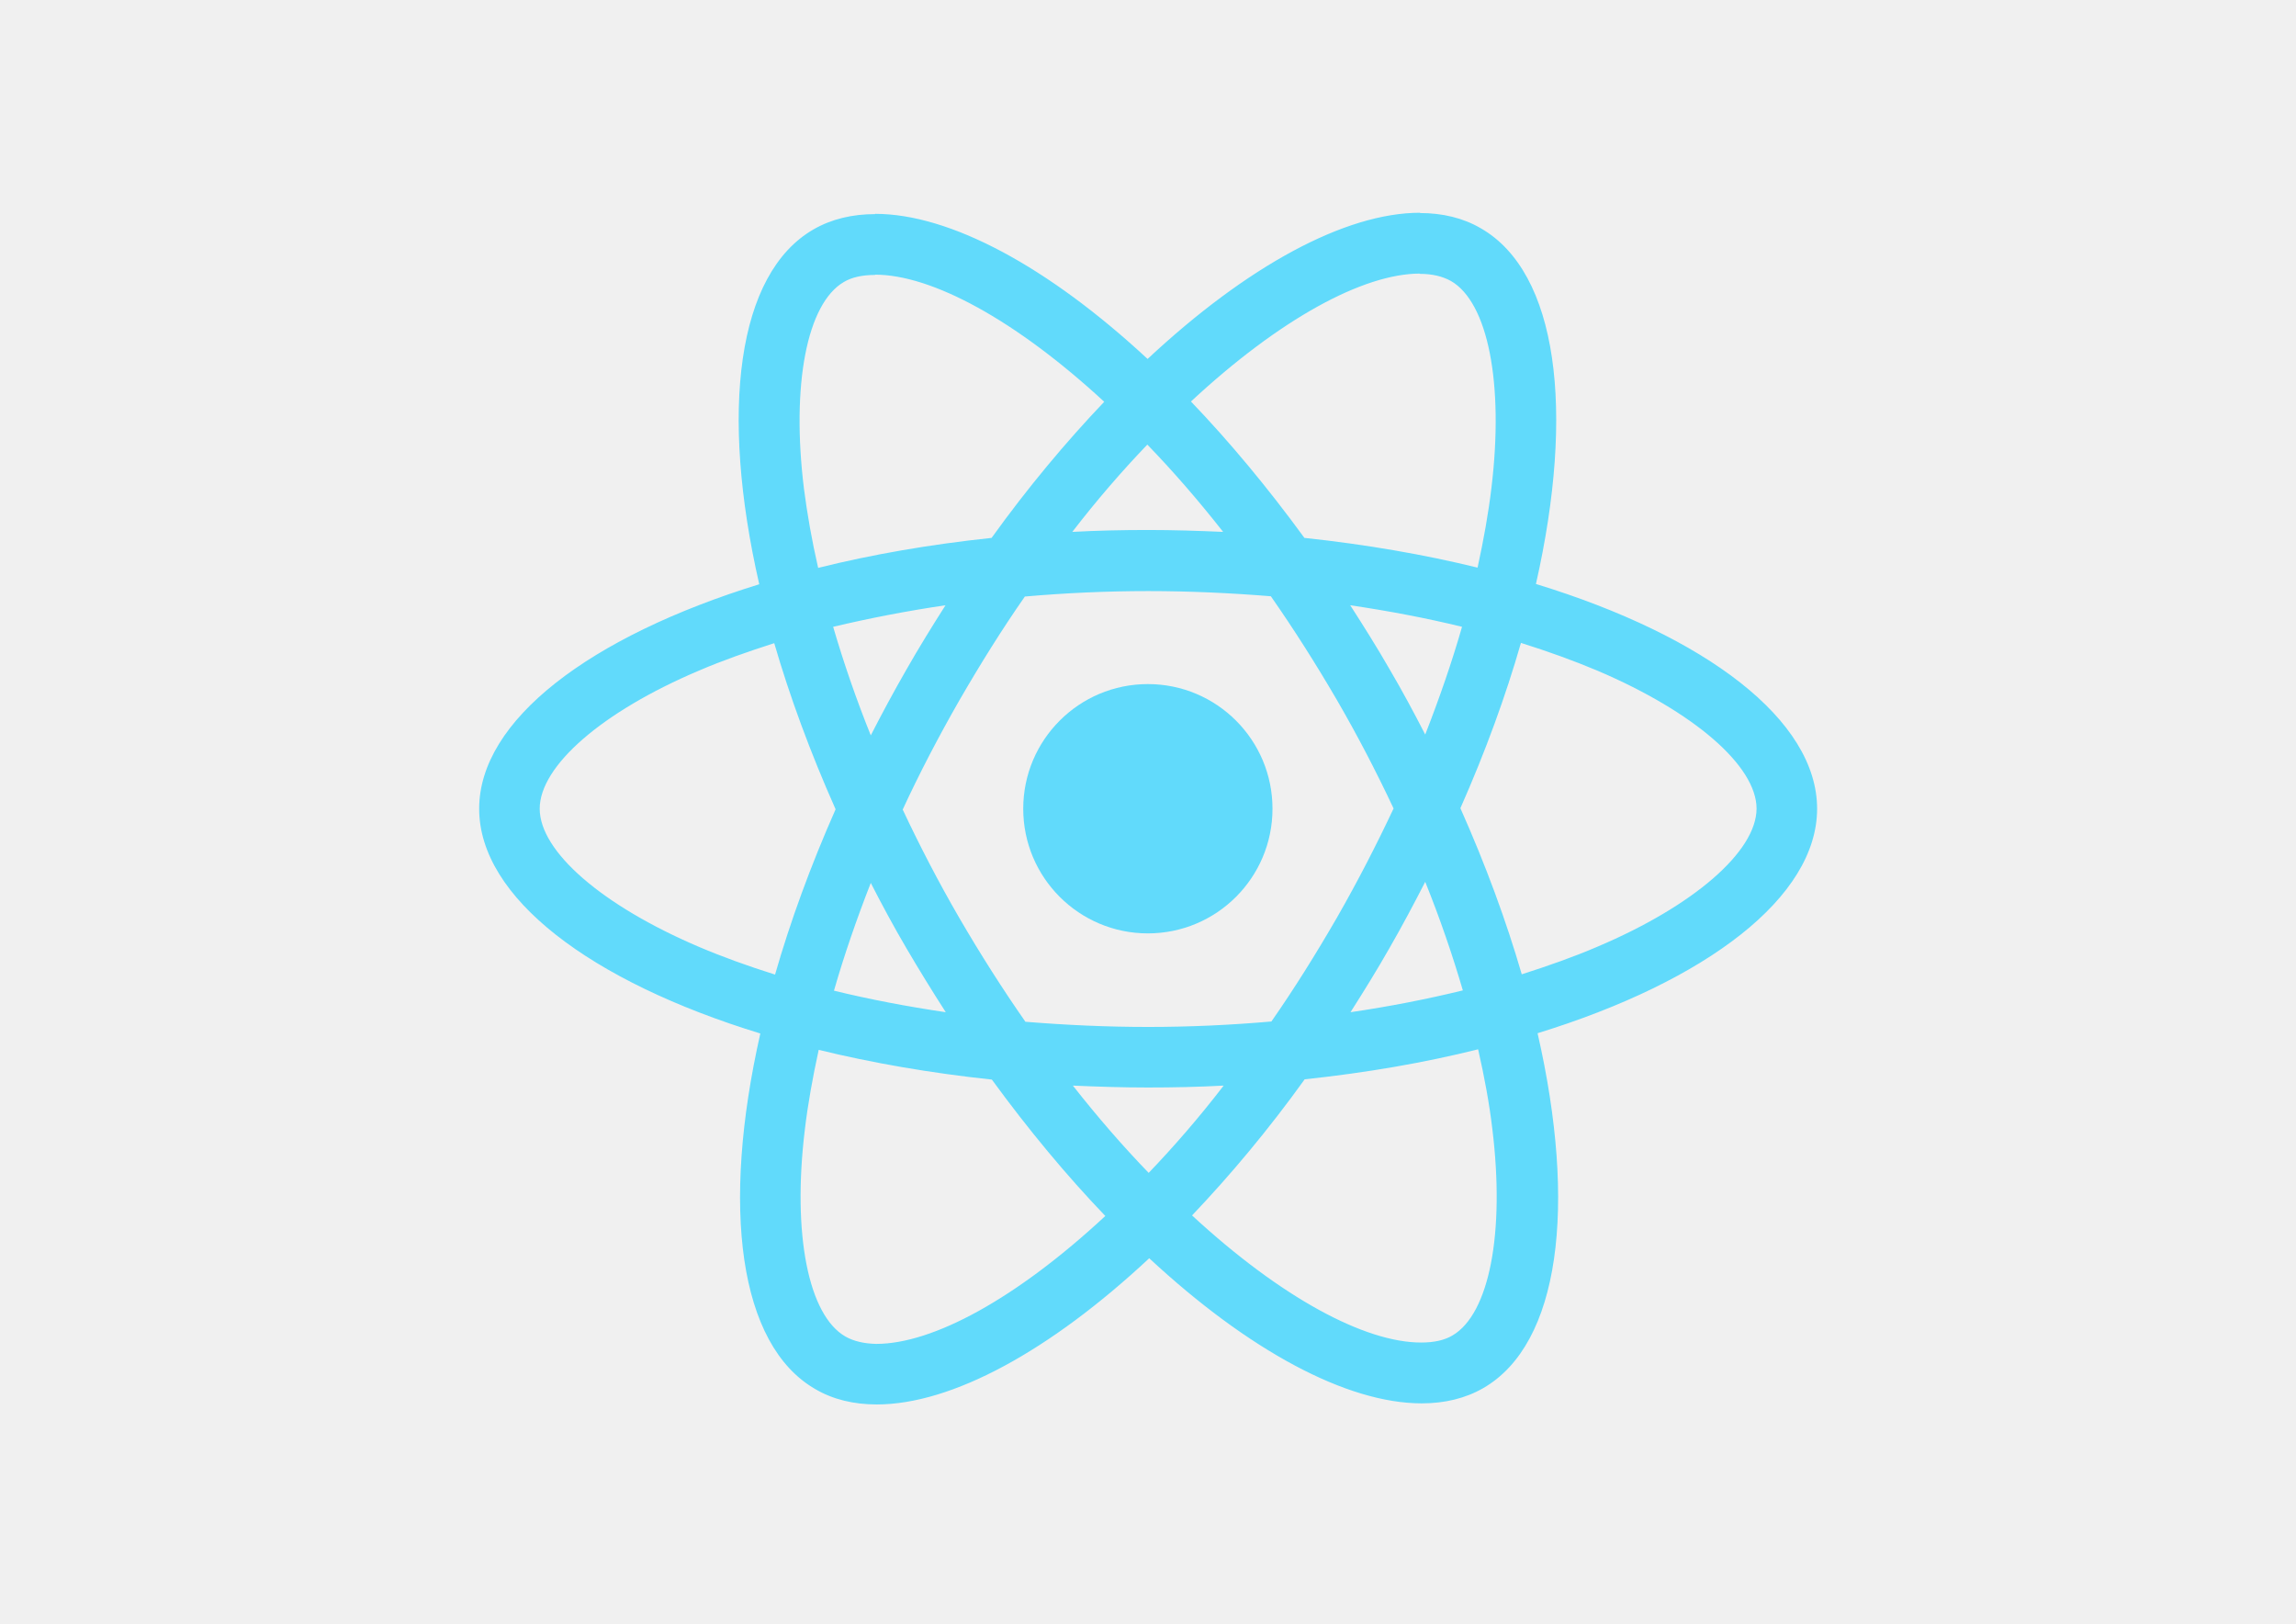
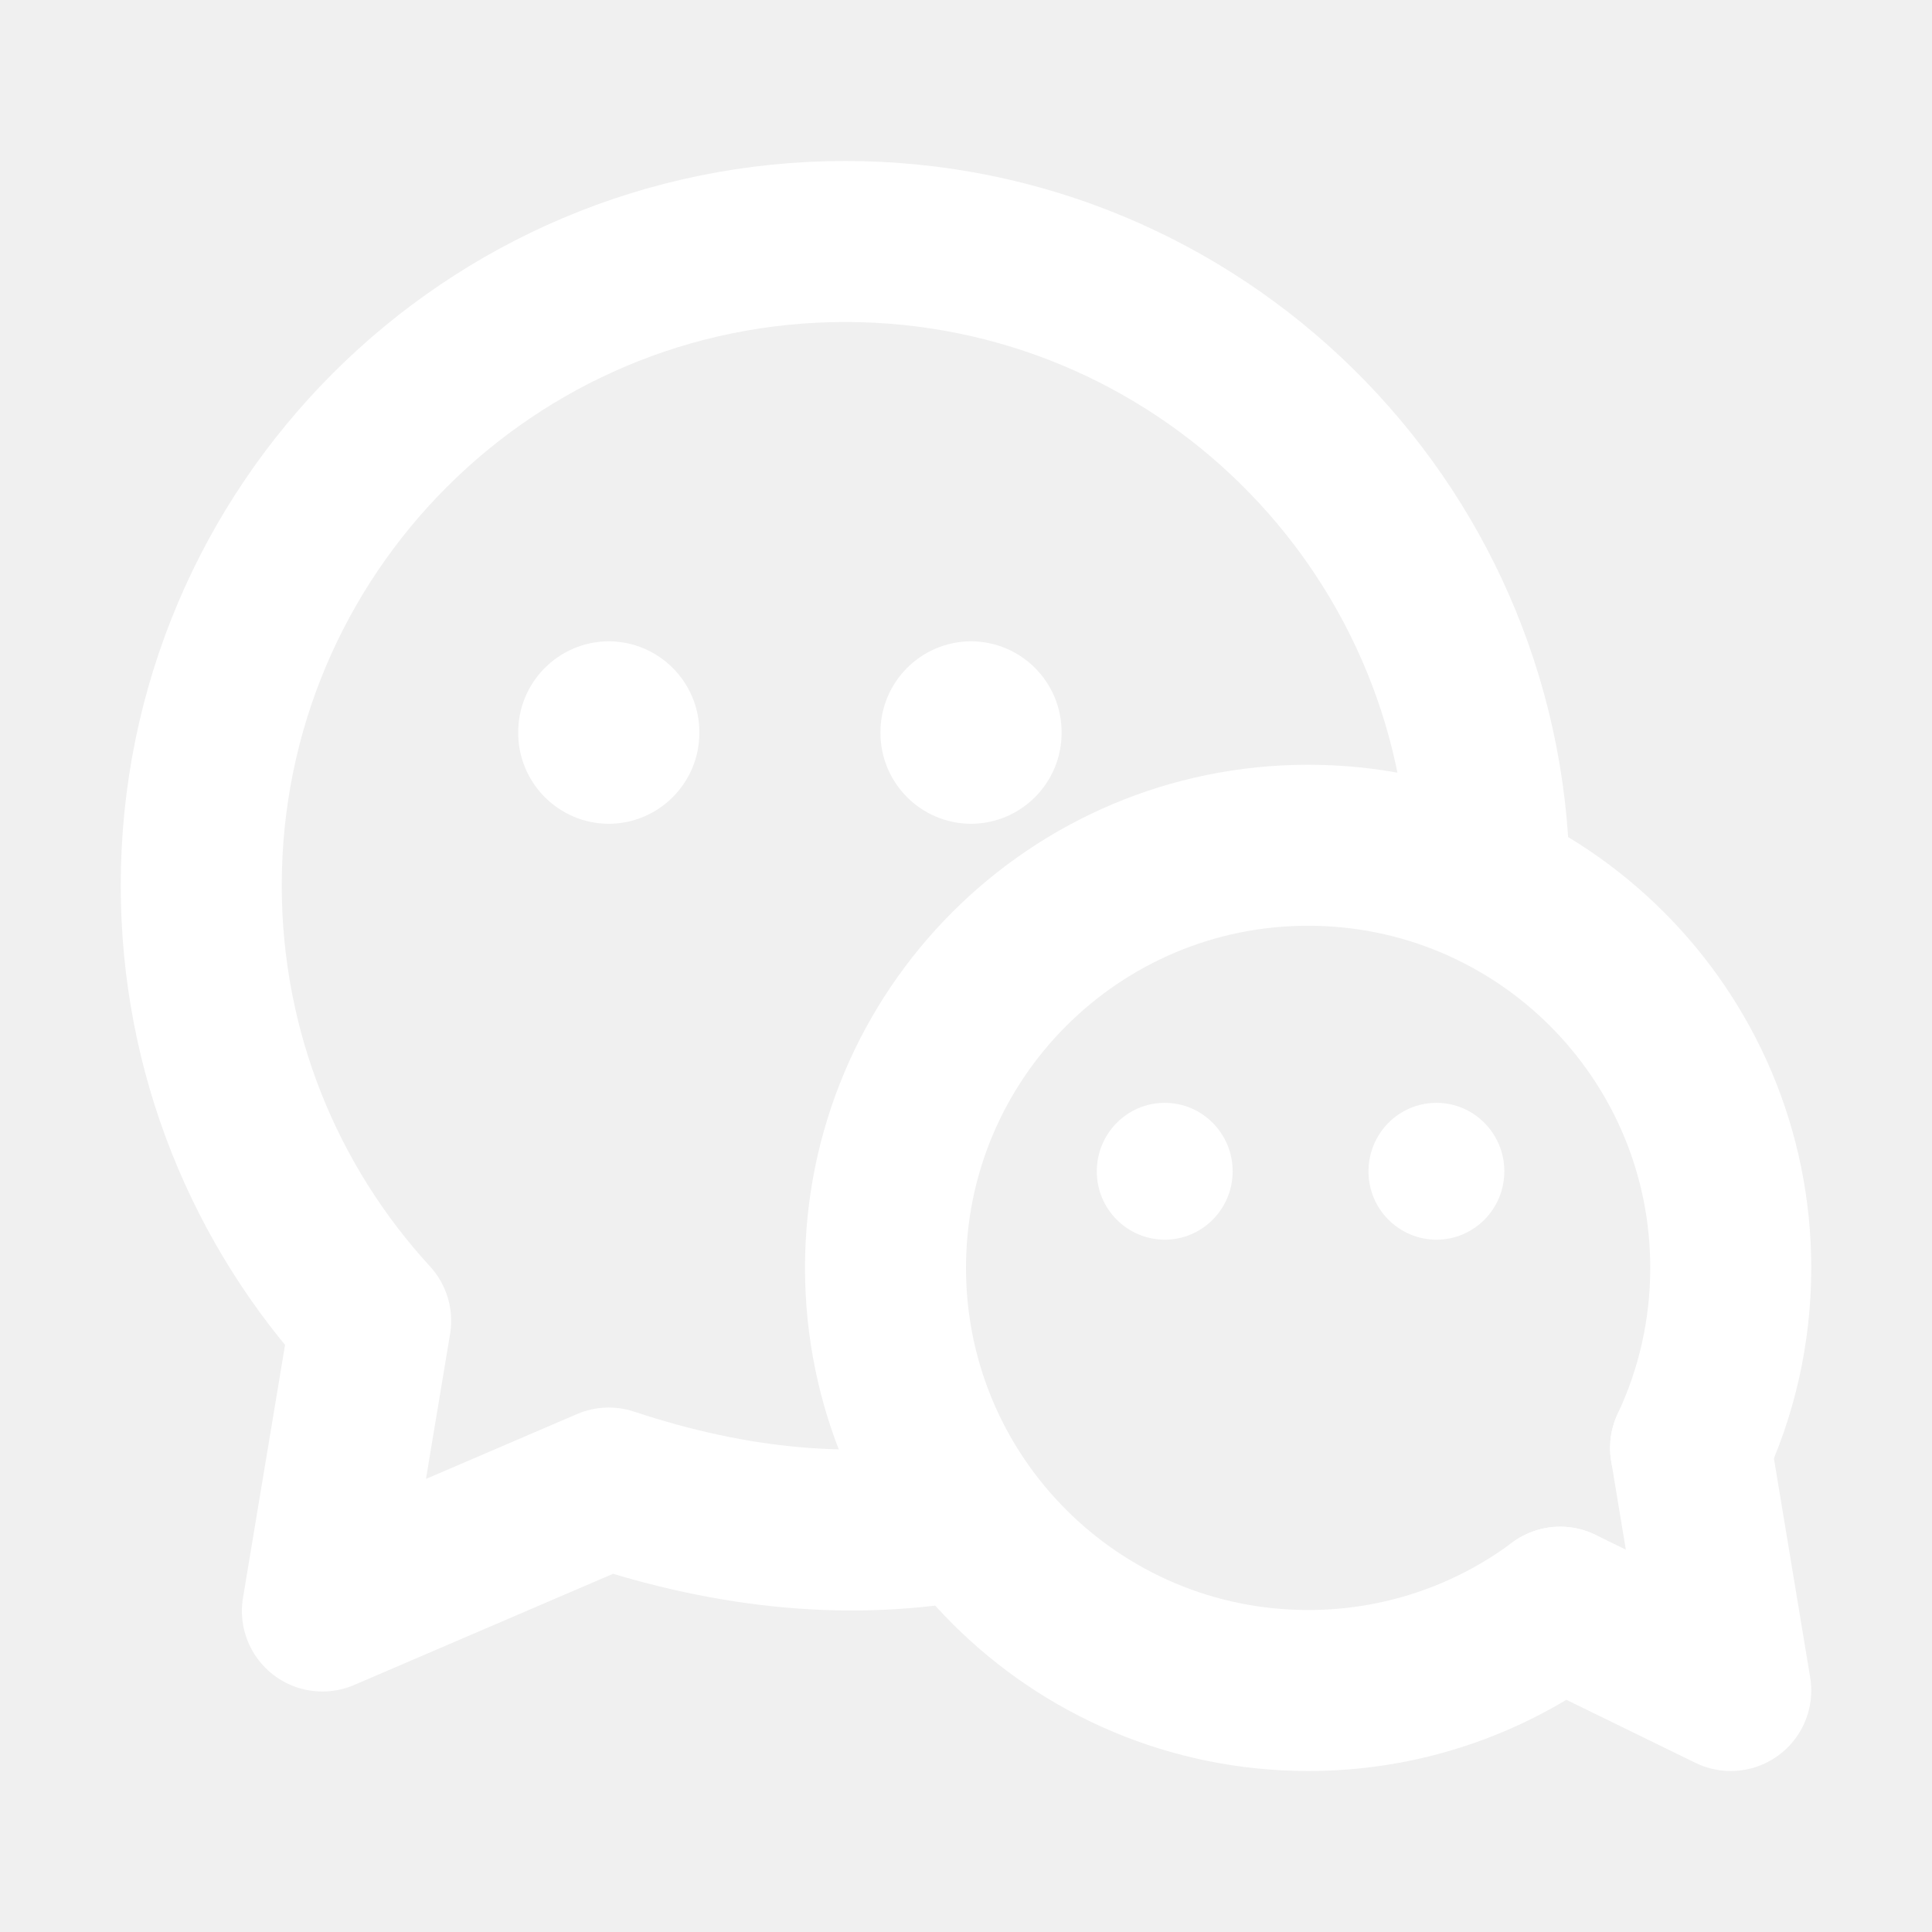
- <svg xmlns="http://www.w3.org/2000/svg" viewBox="0 0 841.9 595.3">
-   <g fill="#61DAFB">
-     <path d="M666.3 296.5c0-32.5-40.7-63.3-103.1-82.4 14.4-63.6 8-114.2-20.2-130.4-6.5-3.8-14.1-5.6-22.4-5.6v22.3c4.6 0 8.3.9 11.4 2.6 13.6 7.8 19.5 37.5 14.9 75.7-1.1 9.4-2.9 19.3-5.1 29.4-19.6-4.8-41-8.5-63.5-10.9-13.5-18.5-27.5-35.3-41.6-50 32.6-30.3 63.2-46.9 84-46.9V78c-27.5 0-63.5 19.6-99.9 53.6-36.4-33.8-72.4-53.2-99.9-53.2v22.3c20.7 0 51.4 16.5 84 46.6-14 14.7-28 31.4-41.3 49.9-22.6 2.4-44 6.1-63.6 11-2.3-10-4-19.7-5.2-29-4.7-38.2 1.1-67.9 14.6-75.8 3-1.8 6.9-2.6 11.5-2.6V78.5c-8.4 0-16 1.8-22.6 5.6-28.1 16.2-34.4 66.7-19.9 130.1-62.2 19.2-102.7 49.9-102.7 82.3 0 32.5 40.7 63.3 103.1 82.4-14.4 63.6-8 114.2 20.2 130.4 6.5 3.8 14.1 5.6 22.5 5.6 27.5 0 63.5-19.6 99.9-53.6 36.4 33.8 72.4 53.2 99.9 53.2 8.4 0 16-1.8 22.6-5.6 28.1-16.2 34.4-66.7 19.9-130.1 62-19.1 102.5-49.9 102.5-82.3zm-130.2-66.7c-3.7 12.9-8.3 26.2-13.5 39.5-4.1-8-8.4-16-13.1-24-4.6-8-9.5-15.8-14.4-23.4 14.2 2.1 27.9 4.7 41 7.9zm-45.8 106.5c-7.8 13.5-15.8 26.3-24.1 38.2-14.9 1.3-30 2-45.2 2-15.1 0-30.2-.7-45-1.9-8.3-11.9-16.4-24.6-24.2-38-7.6-13.1-14.5-26.4-20.8-39.8 6.2-13.4 13.2-26.8 20.7-39.9 7.8-13.5 15.8-26.3 24.1-38.2 14.9-1.3 30-2 45.2-2 15.1 0 30.2.7 45 1.9 8.3 11.9 16.4 24.6 24.2 38 7.6 13.1 14.5 26.4 20.8 39.8-6.3 13.4-13.2 26.8-20.7 39.9zm32.3-13c5.4 13.4 10 26.8 13.8 39.8-13.1 3.2-26.9 5.9-41.2 8 4.9-7.7 9.8-15.6 14.4-23.7 4.6-8 8.9-16.1 13-24.1zM421.2 430c-9.3-9.6-18.6-20.3-27.8-32 9 .4 18.2.7 27.5.7 9.4 0 18.7-.2 27.8-.7-9 11.7-18.3 22.4-27.5 32zm-74.4-58.9c-14.2-2.1-27.9-4.7-41-7.9 3.7-12.9 8.3-26.2 13.5-39.5 4.1 8 8.4 16 13.1 24 4.7 8 9.5 15.8 14.4 23.4zM420.7 163c9.3 9.6 18.6 20.3 27.8 32-9-.4-18.2-.7-27.5-.7-9.4 0-18.7.2-27.8.7 9-11.7 18.3-22.4 27.5-32zm-74 58.9c-4.9 7.7-9.8 15.6-14.4 23.7-4.6 8-8.9 16-13 24-5.4-13.4-10-26.8-13.8-39.8 13.1-3.1 26.9-5.8 41.2-7.9zm-90.5 125.2c-35.4-15.1-58.3-34.9-58.3-50.6 0-15.7 22.9-35.6 58.3-50.6 8.6-3.7 18-7 27.7-10.1 5.7 19.6 13.2 40 22.5 60.9-9.2 20.8-16.6 41.1-22.2 60.6-9.9-3.1-19.3-6.5-28-10.2zM310 490c-13.6-7.8-19.5-37.5-14.9-75.7 1.1-9.4 2.9-19.3 5.1-29.4 19.6 4.8 41 8.5 63.5 10.9 13.5 18.5 27.5 35.3 41.6 50-32.6 30.3-63.2 46.9-84 46.9-4.5-.1-8.3-1-11.3-2.7zm237.2-76.2c4.7 38.2-1.1 67.9-14.6 75.8-3 1.8-6.9 2.6-11.5 2.6-20.7 0-51.4-16.5-84-46.6 14-14.7 28-31.4 41.3-49.9 22.6-2.4 44-6.1 63.6-11 2.3 10.1 4.1 19.8 5.2 29.1zm38.5-66.7c-8.6 3.7-18 7-27.7 10.1-5.7-19.6-13.2-40-22.5-60.9 9.2-20.8 16.6-41.1 22.2-60.6 9.9 3.1 19.3 6.5 28.1 10.2 35.4 15.1 58.3 34.9 58.3 50.6-.1 15.7-23 35.6-58.4 50.6zM320.8 78.4z" />
-     <circle cx="420.9" cy="296.5" r="45.7" />
-     <path d="M520.5 78.1z" />
+ <svg xmlns="http://www.w3.org/2000/svg" width="1em" height="1em" viewBox="0 0 48 48">
+   <g fill="none">
+     <path d="M36.997 21.711C36.843 13.008 29.74 6 21 6C12.163 6 5 13.163 5 22c0 4.17 1.595 7.968 4.209 10.815l-1.199 7.21l7.115-3.055c3.135 1.042 6.093 1.303 8.875.782" clip-rule="evenodd" />
+     <path stroke="white" stroke-linecap="round" stroke-linejoin="round" stroke-width="4" d="M36.997 21.711C36.843 13.008 29.74 6 21 6C12.163 6 5 13.163 5 22c0 4.17 1.595 7.968 4.209 10.815l-1.199 7.21l7.115-3.055c3.135 1.042 6.093 1.303 8.875.782" />
+     <path fill="white" d="M15.125 20.467a2.258 2.258 0 0 0 2.25-2.267a2.258 2.258 0 0 0-2.25-2.267a2.258 2.258 0 0 0-2.25 2.267a2.258 2.258 0 0 0 2.25 2.267Zm9 0a2.258 2.258 0 0 0 2.25-2.267a2.258 2.258 0 0 0-2.25-2.267a2.258 2.258 0 0 0-2.25 2.267a2.258 2.258 0 0 0 2.25 2.267Z" />
+     <path d="M38.762 39.93A10.453 10.453 0 0 1 32.5 42C26.701 42 22 37.299 22 31.5S26.701 21 32.5 21S43 25.701 43 31.5c0 1.6-.358 3.116-.998 4.473" clip-rule="evenodd" />
+     <path stroke="white" stroke-linecap="round" stroke-linejoin="round" stroke-width="4" d="M38.762 39.93A10.453 10.453 0 0 1 32.5 42C26.701 42 22 37.299 22 31.5S26.701 21 32.5 21S43 25.701 43 31.5c0 1.6-.358 3.116-.998 4.473" />
+     <path d="M42.002 35.973L43 42l-4.238-2.07" clip-rule="evenodd" />
+     <path stroke="white" stroke-linecap="round" stroke-linejoin="round" stroke-width="4" d="M42.002 35.973L43 42l-4.238-2.07" />
+     <path fill="white" d="M35.688 30.8A1.694 1.694 0 0 1 34 29.1c0-.939.755-1.7 1.688-1.7c.931 0 1.687.761 1.687 1.7s-.755 1.7-1.688 1.7Zm-6.75 0a1.694 1.694 0 0 1-1.688-1.7c0-.939.756-1.7 1.688-1.7c.931 0 1.687.761 1.687 1.7s-.756 1.7-1.688 1.7Z" />
  </g>
</svg>
